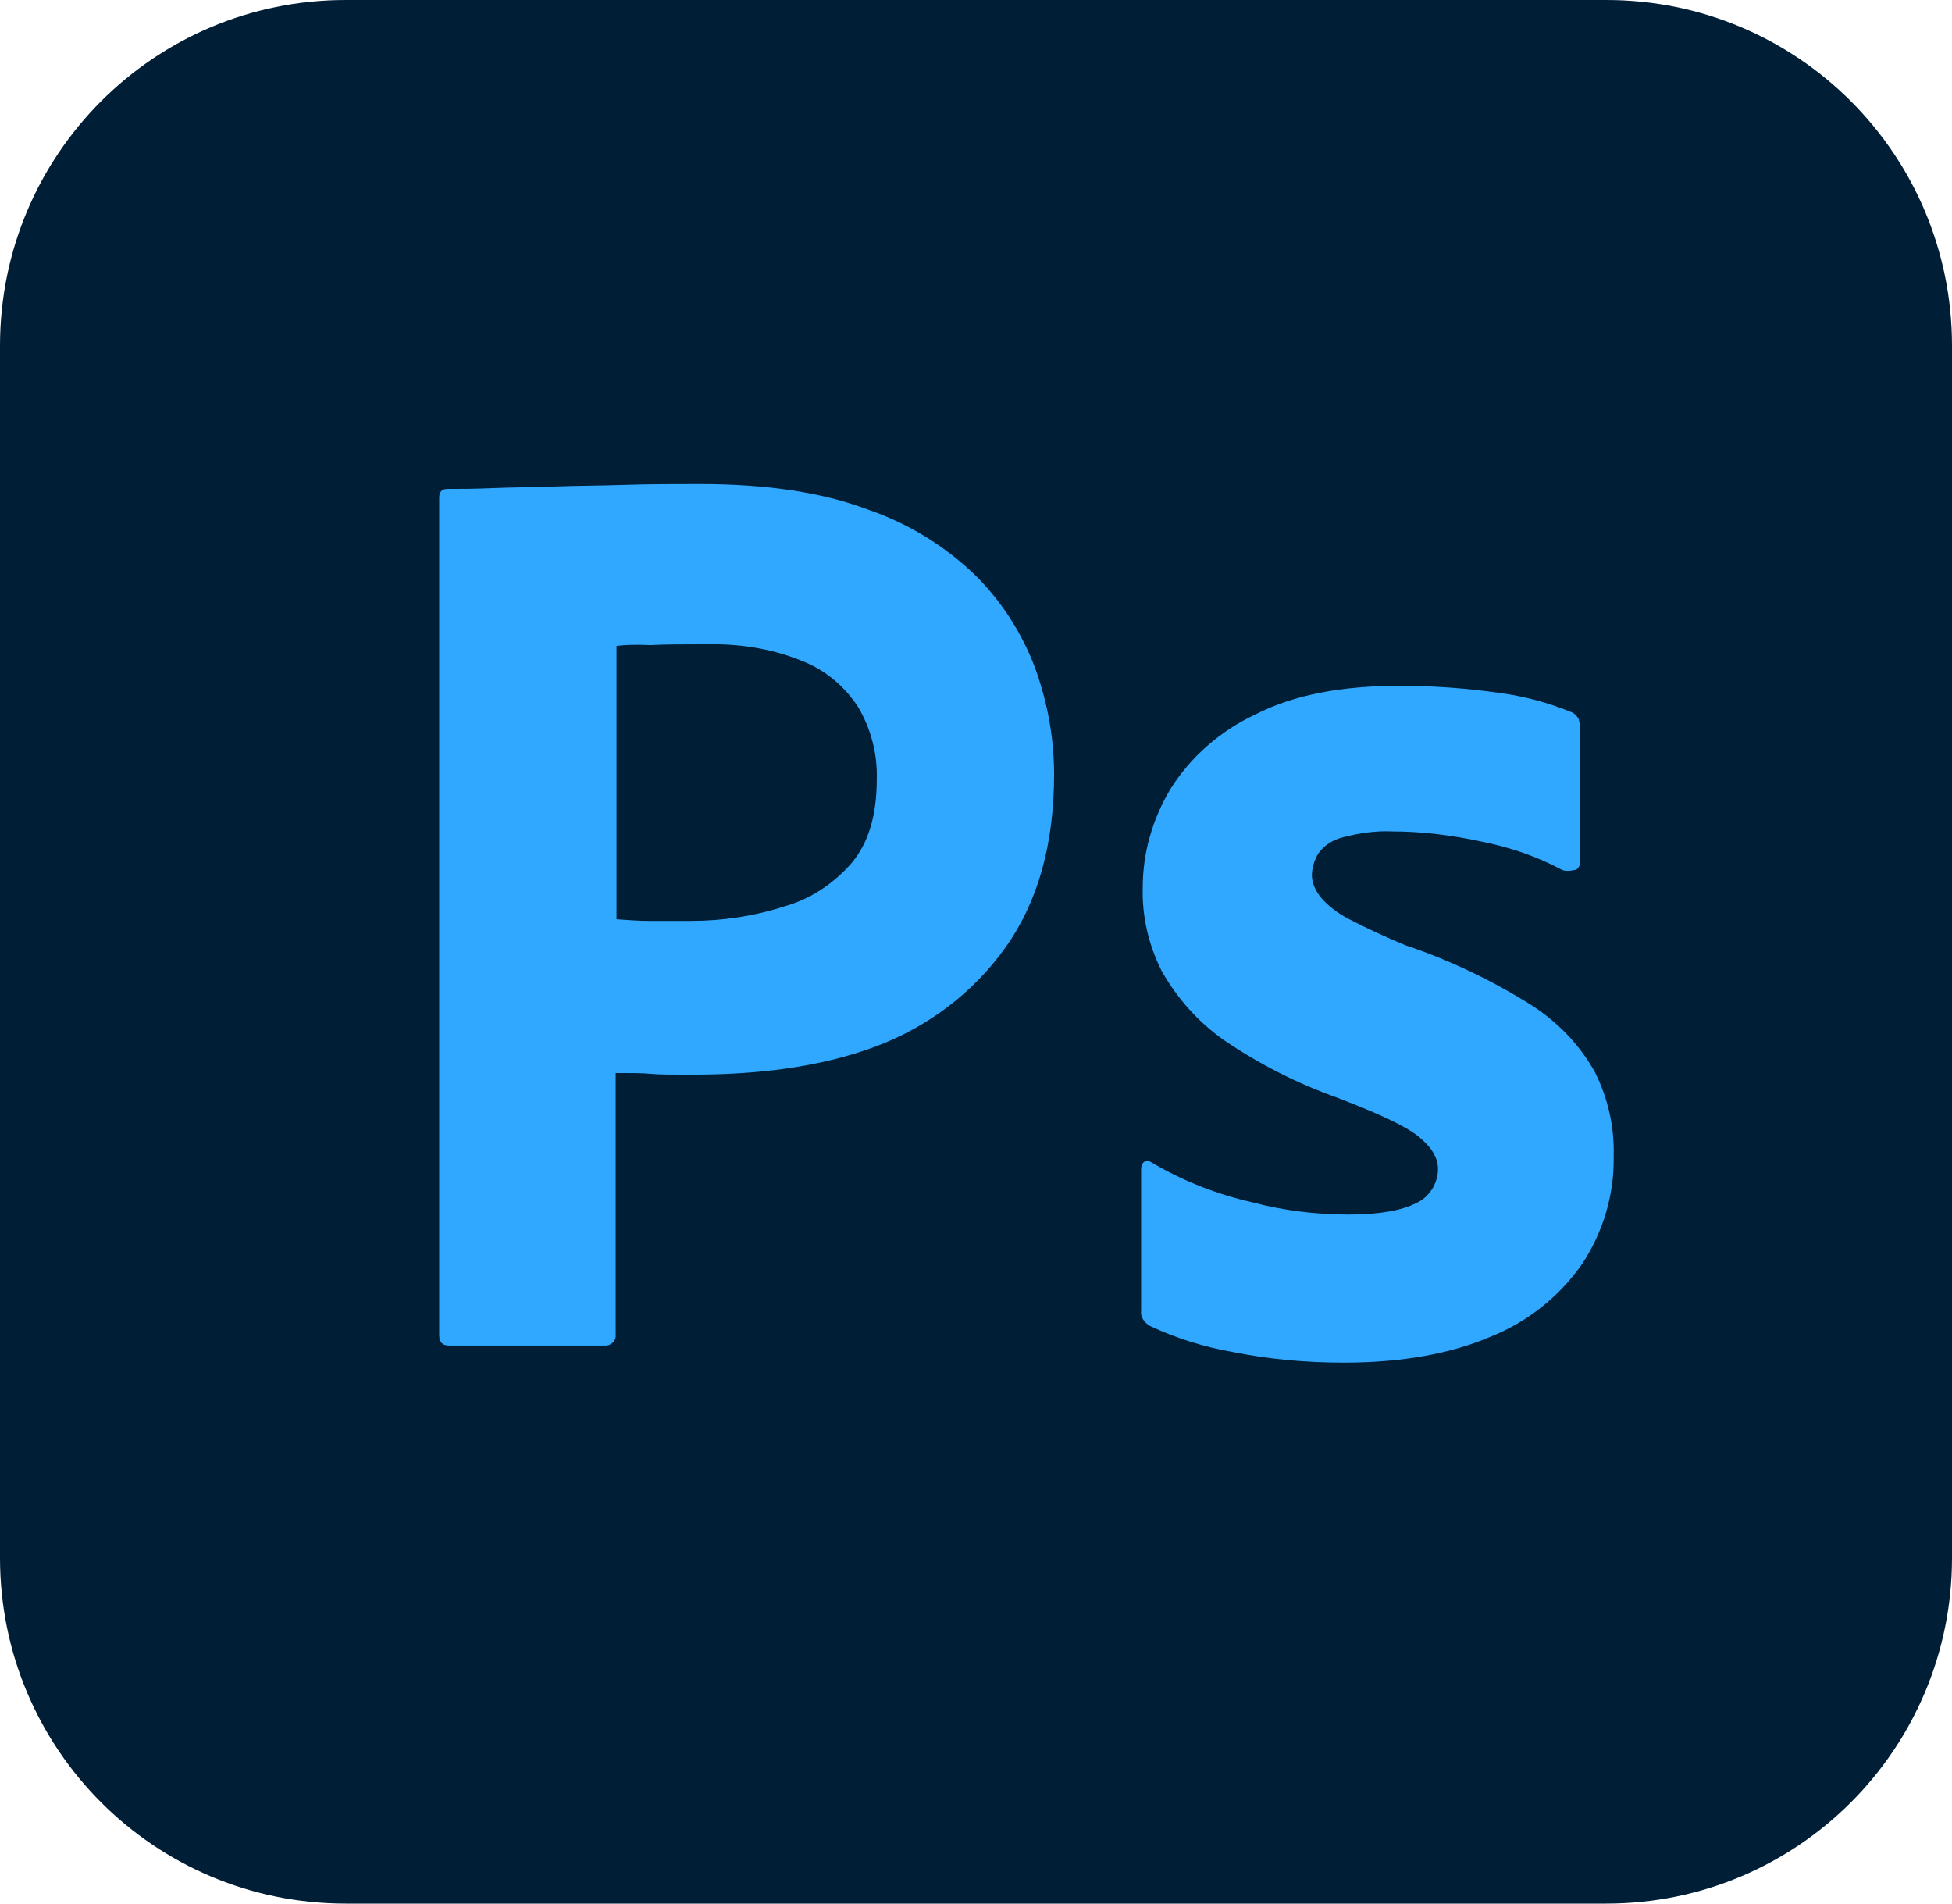
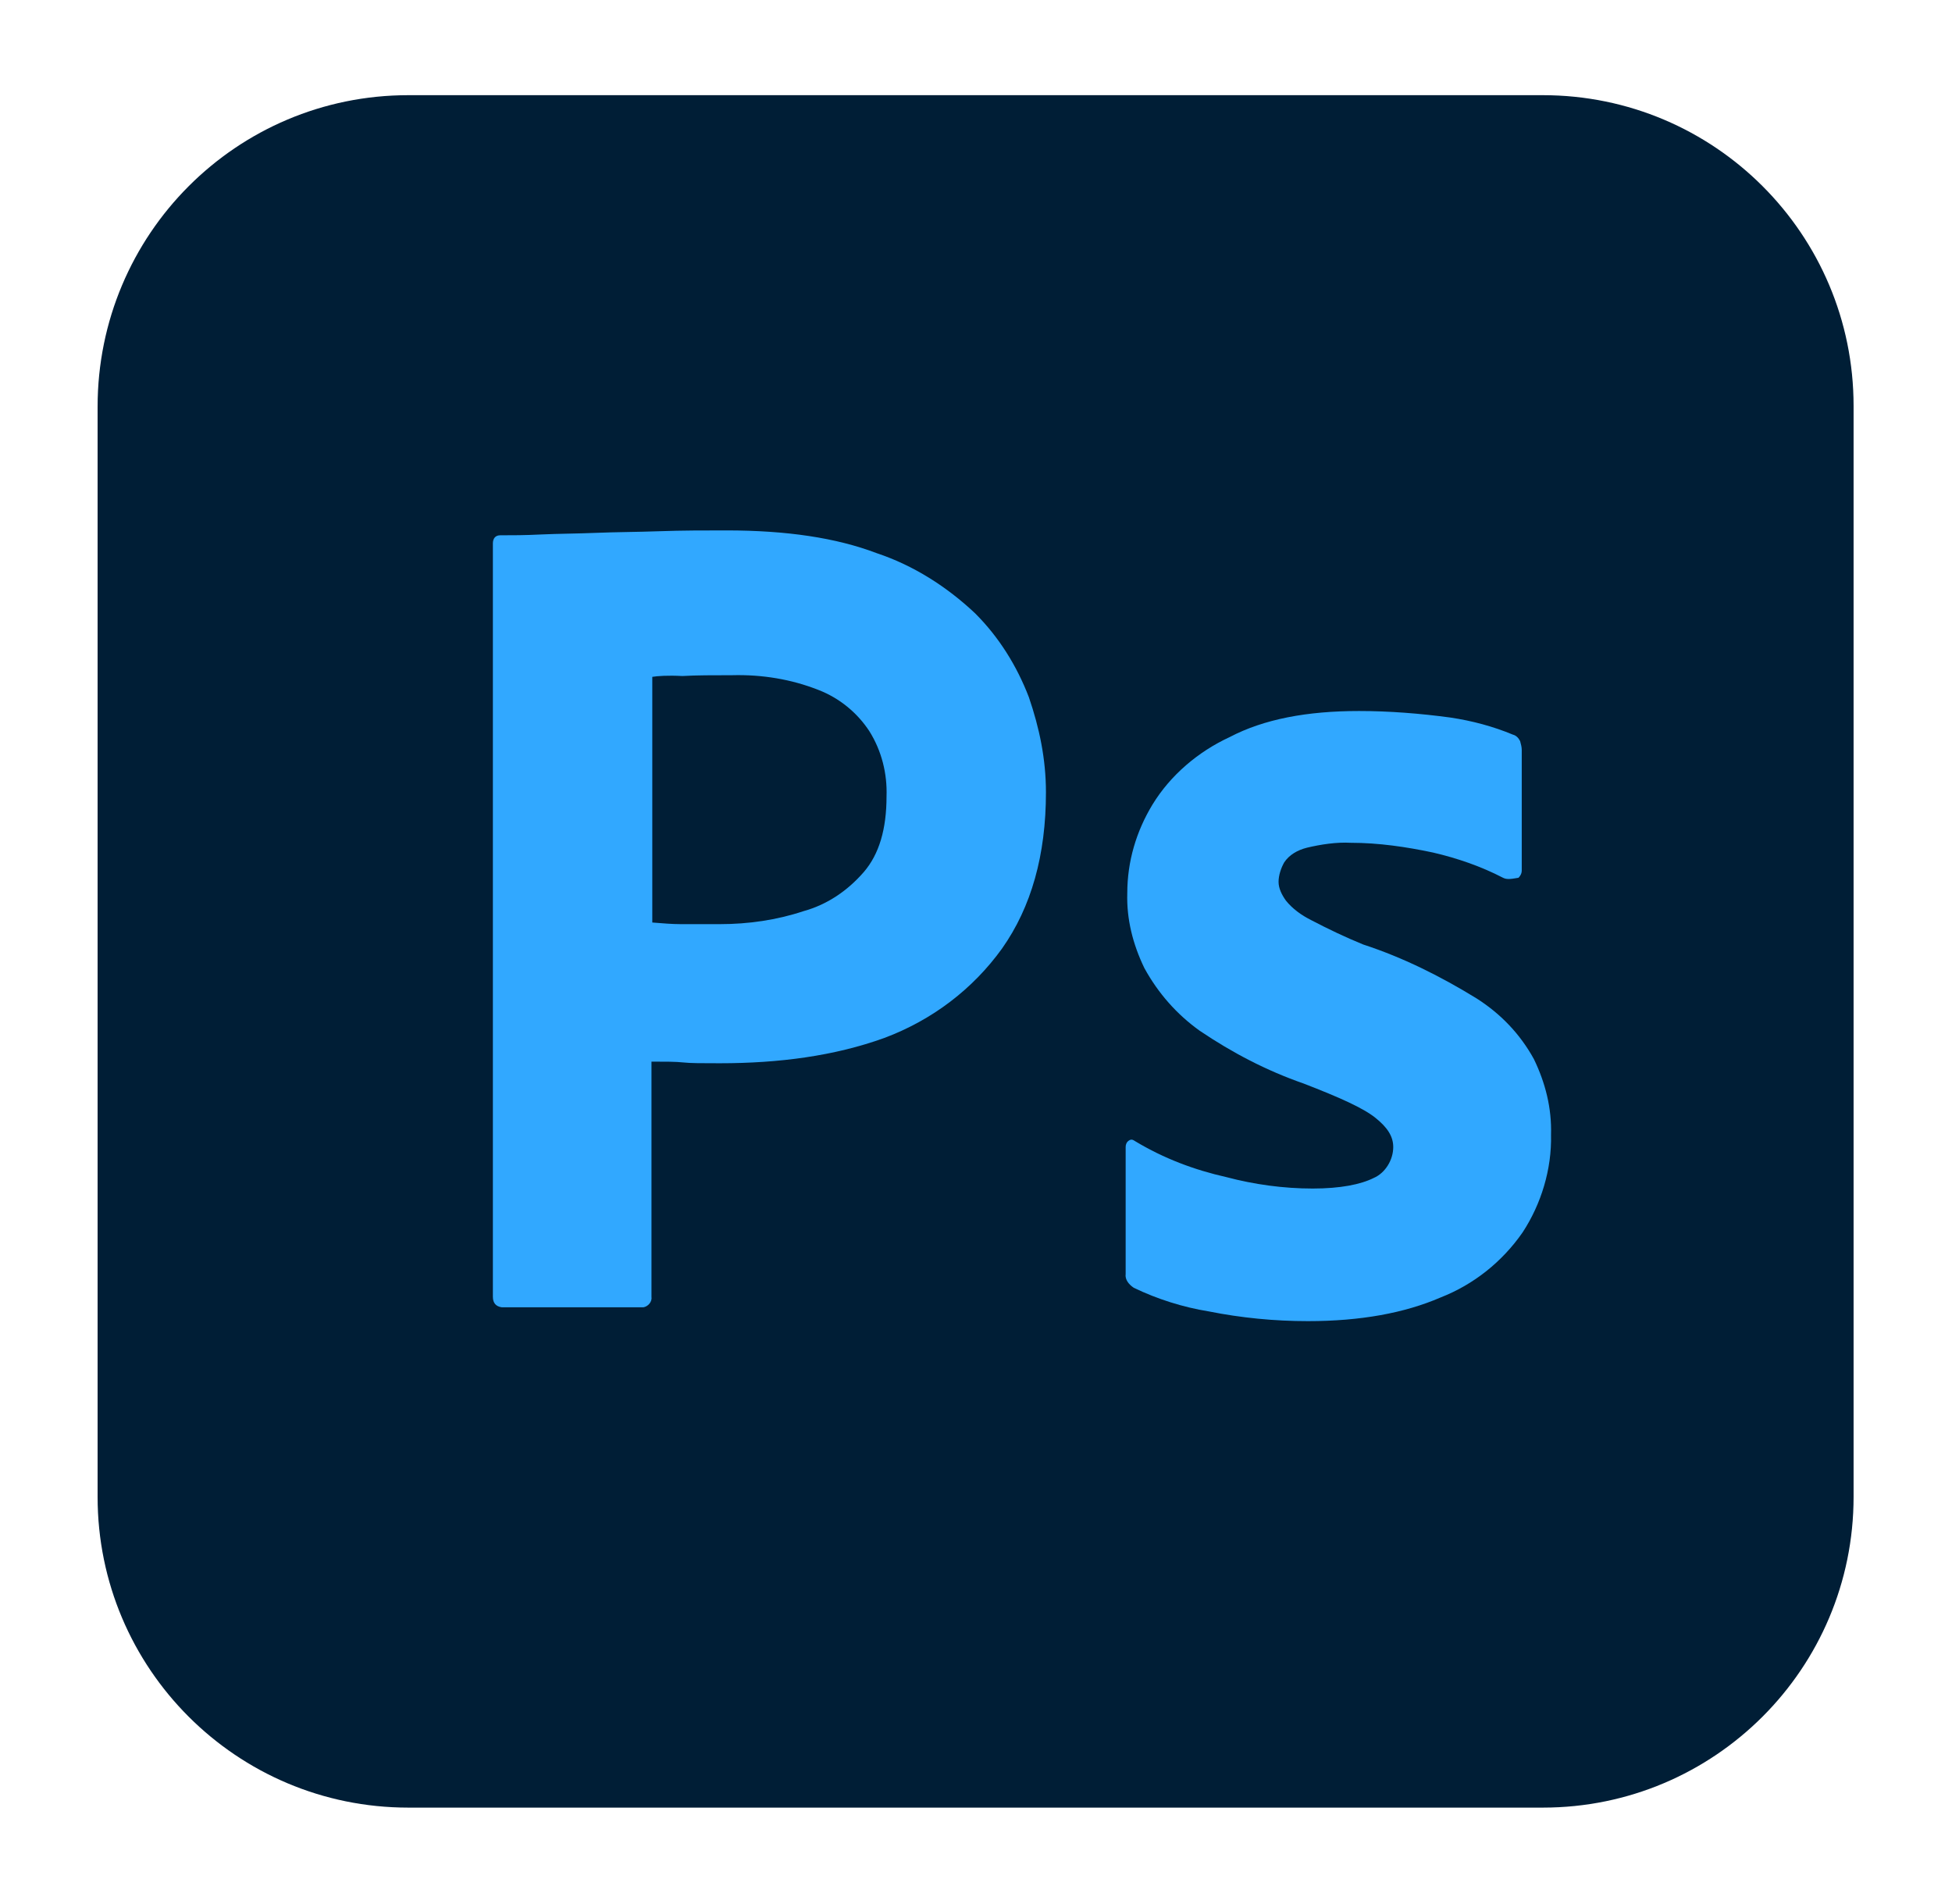
<svg xmlns="http://www.w3.org/2000/svg" version="1.1" id="Layer_1" x="0px" y="0px" viewBox="0 0 240 234" style="enable-background:new 0 0 240 234;" xml:space="preserve">
  <style type="text/css">
	.st0{fill:#001E36;}
	.st1{fill:#31A8FF;}
</style>
  <g id="Layer_2_1_">
    <g id="Surfaces">
      <g id="Photo_Surface">
        <g id="Outline_no_shadow">
-           <path class="st0" d="M42.5,0h155C221,0,240,19,240,42.5v149c0,23.5-19,42.5-42.5,42.5h-155C19,234,0,215,0,191.5v-149      C0,19,19,0,42.5,0z" />
+           <path class="st0" d="M50.2,11.7h139.5c21.1,0,38.2,17.1,38.2,38.2v134.1c0,21.1-17.1,38.2-38.2,38.2H50.2      c-21.1,0-38.2-17.1-38.2-38.2V50C12,28.8,29.1,11.7,50.2,11.7z" />
        </g>
      </g>
    </g>
    <g id="Outlined_Mnemonics_Logos">
      <g id="Ps">
-         <path class="st1" d="M54,164.1V61.2c0-0.7,0.3-1.1,1-1.1c1.7,0,3.3,0,5.6-0.1c2.4-0.1,4.9-0.1,7.6-0.2c2.7-0.1,5.6-0.1,8.7-0.2     c3.1-0.1,6.1-0.1,9.1-0.1c8.2,0,15,1,20.6,3.1c5,1.7,9.6,4.5,13.4,8.2c3.2,3.2,5.7,7.1,7.3,11.4c1.5,4.2,2.3,8.5,2.3,13     c0,8.6-2,15.7-6,21.3c-4,5.6-9.6,9.8-16.1,12.2c-6.8,2.5-14.3,3.4-22.5,3.4c-2.4,0-4,0-5-0.1c-1-0.1-2.4-0.1-4.3-0.1v32.1     c0.1,0.7-0.4,1.3-1.1,1.4c-0.1,0-0.2,0-0.4,0H55.2C54.4,165.4,54,165,54,164.1z M75.8,79.4V113c1.4,0.1,2.7,0.2,3.9,0.2H85     c3.9,0,7.8-0.6,11.5-1.8c3.2-0.9,6-2.8,8.2-5.3c2.1-2.5,3.1-5.9,3.1-10.3c0.1-3.1-0.7-6.2-2.3-8.9c-1.7-2.6-4.1-4.6-7-5.7     c-3.7-1.5-7.7-2.1-11.8-2c-2.6,0-4.9,0-6.8,0.1C77.9,79.2,76.5,79.3,75.8,79.4L75.8,79.4z" />
-         <path class="st1" d="M192,106.9c-3-1.6-6.2-2.7-9.6-3.4c-3.7-0.8-7.4-1.3-11.2-1.3c-2-0.1-4.1,0.2-6,0.7c-1.3,0.3-2.4,1-3.1,2     c-0.5,0.8-0.8,1.8-0.8,2.7c0,0.9,0.4,1.8,1,2.6c0.9,1.1,2.1,2,3.4,2.7c2.3,1.2,4.7,2.3,7.1,3.3c5.4,1.8,10.6,4.3,15.4,7.3     c3.3,2.1,6,4.9,7.9,8.3c1.6,3.2,2.4,6.7,2.3,10.3c0.1,4.7-1.3,9.4-3.9,13.3c-2.8,4-6.7,7.1-11.2,8.9c-4.9,2.1-10.9,3.2-18.1,3.2     c-4.6,0-9.1-0.4-13.6-1.3c-3.5-0.6-7-1.7-10.2-3.2c-0.7-0.4-1.2-1.1-1.1-1.9v-17.4c0-0.3,0.1-0.7,0.4-0.9     c0.3-0.2,0.6-0.1,0.9,0.1c3.9,2.3,8,3.9,12.4,4.9c3.8,1,7.8,1.5,11.8,1.5c3.8,0,6.5-0.5,8.3-1.4c1.6-0.7,2.7-2.4,2.7-4.2     c0-1.4-0.8-2.7-2.4-4c-1.6-1.3-4.9-2.8-9.8-4.7c-5.1-1.8-9.8-4.2-14.2-7.2c-3.1-2.2-5.7-5.1-7.6-8.5c-1.6-3.2-2.4-6.7-2.3-10.2     c0-4.3,1.2-8.4,3.4-12.1c2.5-4,6.2-7.2,10.5-9.2c4.7-2.4,10.6-3.5,17.7-3.5c4.1,0,8.3,0.3,12.4,0.9c3,0.4,5.9,1.2,8.6,2.3     c0.4,0.1,0.8,0.5,1,0.9c0.1,0.4,0.2,0.8,0.2,1.2v16.3c0,0.4-0.2,0.8-0.5,1C192.9,107.1,192.4,107.1,192,106.9z" />
+         <path class="st1" d="M60.6,159.4V66.8c0-0.6,0.3-1,0.9-1c1.5,0,3,0,5-0.1c2.2-0.1,4.4-0.1,6.8-0.2c2.4-0.1,5-0.1,7.8-0.2     c2.8-0.1,5.5-0.1,8.2-0.1c7.4,0,13.5,0.9,18.5,2.8c4.5,1.5,8.6,4.1,12.1,7.4c2.9,2.9,5.1,6.4,6.6,10.3c1.3,3.8,2.1,7.6,2.1,11.7     c0,7.7-1.8,14.1-5.4,19.2c-3.6,5-8.6,8.8-14.5,11c-6.1,2.2-12.9,3.1-20.2,3.1c-2.2,0-3.6,0-4.5-0.1s-2.2-0.1-3.9-0.1v28.9     c0.1,0.6-0.4,1.2-1,1.3c-0.1,0-0.2,0-0.4,0H61.7C61,160.6,60.6,160.2,60.6,159.4z M80.2,83.2v30.2c1.3,0.1,2.4,0.2,3.5,0.2h4.8     c3.5,0,7-0.5,10.3-1.6c2.9-0.8,5.4-2.5,7.4-4.8c1.9-2.2,2.8-5.3,2.8-9.3c0.1-2.8-0.6-5.6-2.1-8c-1.5-2.3-3.7-4.1-6.3-5.1     c-3.3-1.3-6.9-1.9-10.6-1.8c-2.3,0-4.4,0-6.1,0.1C82.1,83,80.8,83.1,80.2,83.2L80.2,83.2z" />
+         <path class="st1" d="M184.8,107.9c-2.7-1.4-5.6-2.4-8.6-3.1c-3.3-0.7-6.7-1.2-10.1-1.2c-1.8-0.1-3.7,0.2-5.4,0.6     c-1.2,0.3-2.2,0.9-2.8,1.8c-0.4,0.7-0.7,1.6-0.7,2.4s0.4,1.6,0.9,2.3c0.8,1,1.9,1.8,3.1,2.4c2.1,1.1,4.2,2.1,6.4,3     c4.9,1.6,9.5,3.9,13.9,6.6c3,1.9,5.4,4.4,7.1,7.5c1.4,2.9,2.2,6,2.1,9.3c0.1,4.2-1.2,8.5-3.5,12c-2.5,3.6-6,6.4-10.1,8     c-4.4,1.9-9.8,2.9-16.3,2.9c-4.1,0-8.2-0.4-12.2-1.2c-3.1-0.5-6.3-1.5-9.2-2.9c-0.6-0.4-1.1-1-1-1.7V141c0-0.3,0.1-0.6,0.4-0.8     c0.3-0.2,0.5-0.1,0.8,0.1c3.5,2.1,7.2,3.5,11.2,4.4c3.4,0.9,7,1.4,10.6,1.4c3.4,0,5.9-0.5,7.5-1.3c1.4-0.6,2.4-2.2,2.4-3.8     c0-1.3-0.7-2.4-2.2-3.6s-4.4-2.5-8.8-4.2c-4.6-1.6-8.8-3.8-12.8-6.5c-2.8-2-5.1-4.6-6.8-7.7c-1.4-2.9-2.2-6-2.1-9.2     c0-3.9,1.1-7.6,3.1-10.9c2.2-3.6,5.6-6.5,9.5-8.3c4.2-2.2,9.5-3.2,15.9-3.2c3.7,0,7.5,0.3,11.2,0.8c2.7,0.4,5.3,1.1,7.7,2.1     c0.4,0.1,0.7,0.4,0.9,0.8c0.1,0.4,0.2,0.7,0.2,1.1V107c0,0.4-0.2,0.7-0.4,0.9C185.6,108.1,185.2,108.1,184.8,107.9z" />
      </g>
    </g>
  </g>
</svg>
